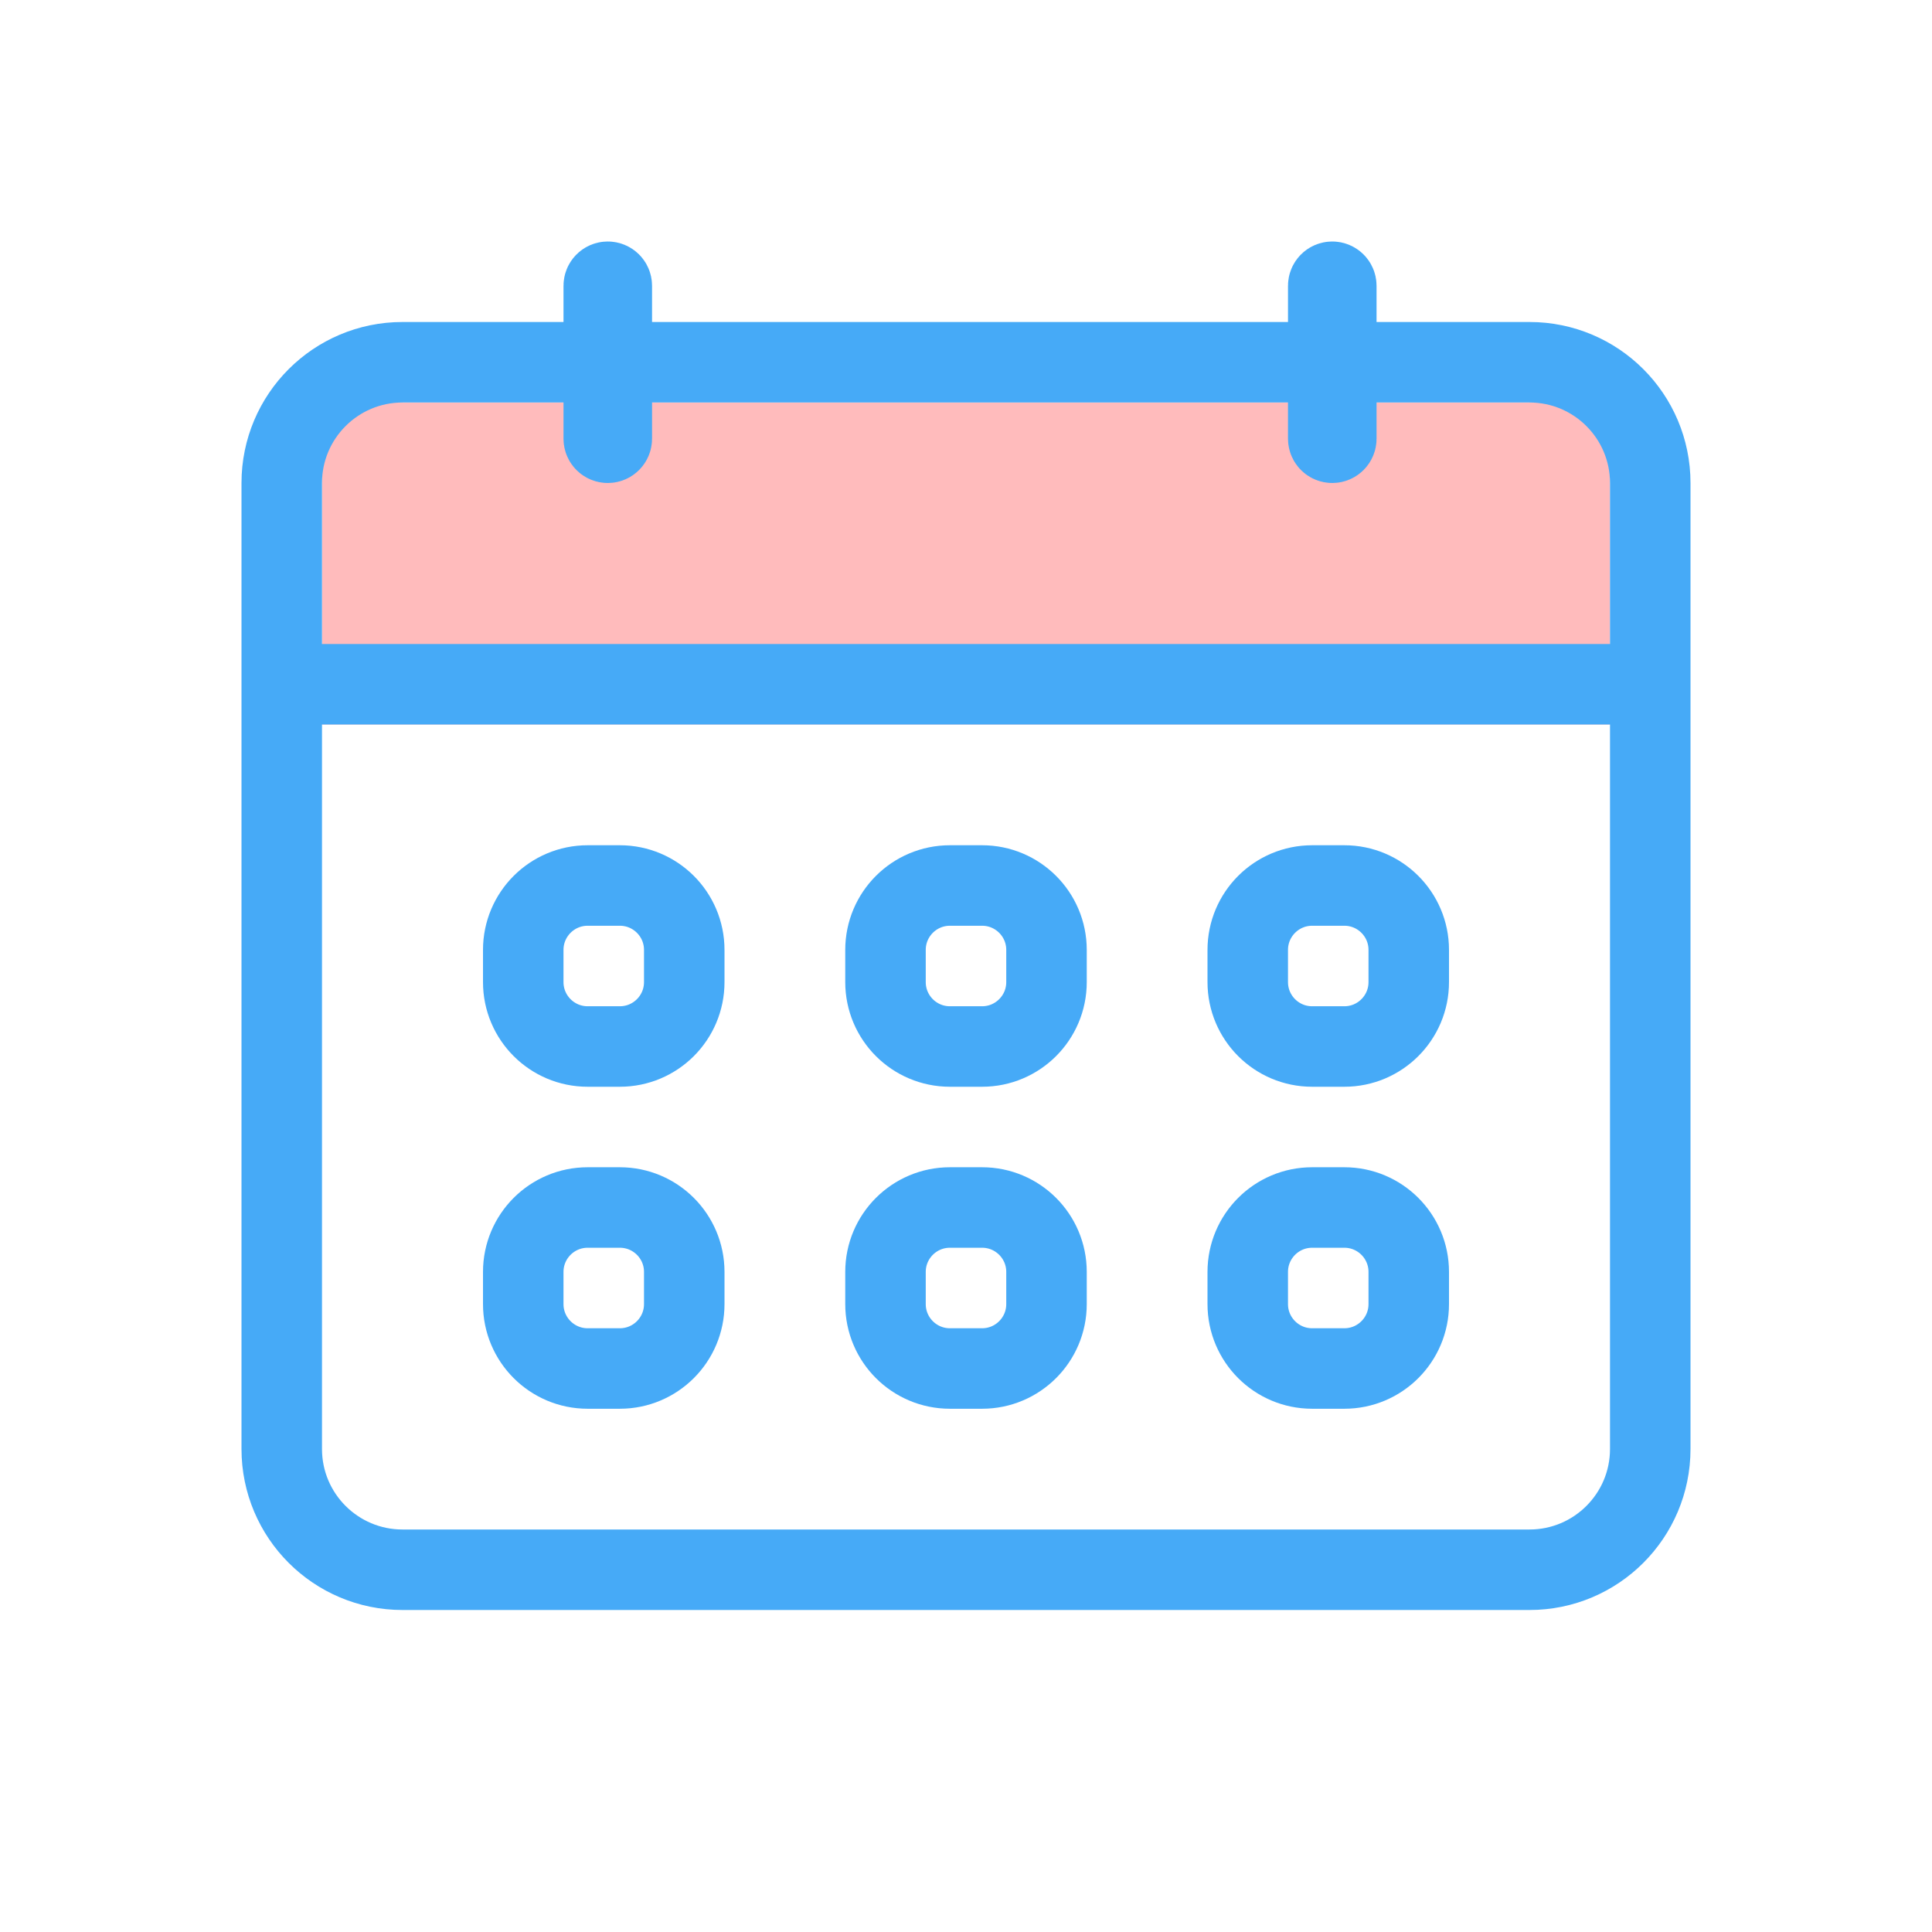
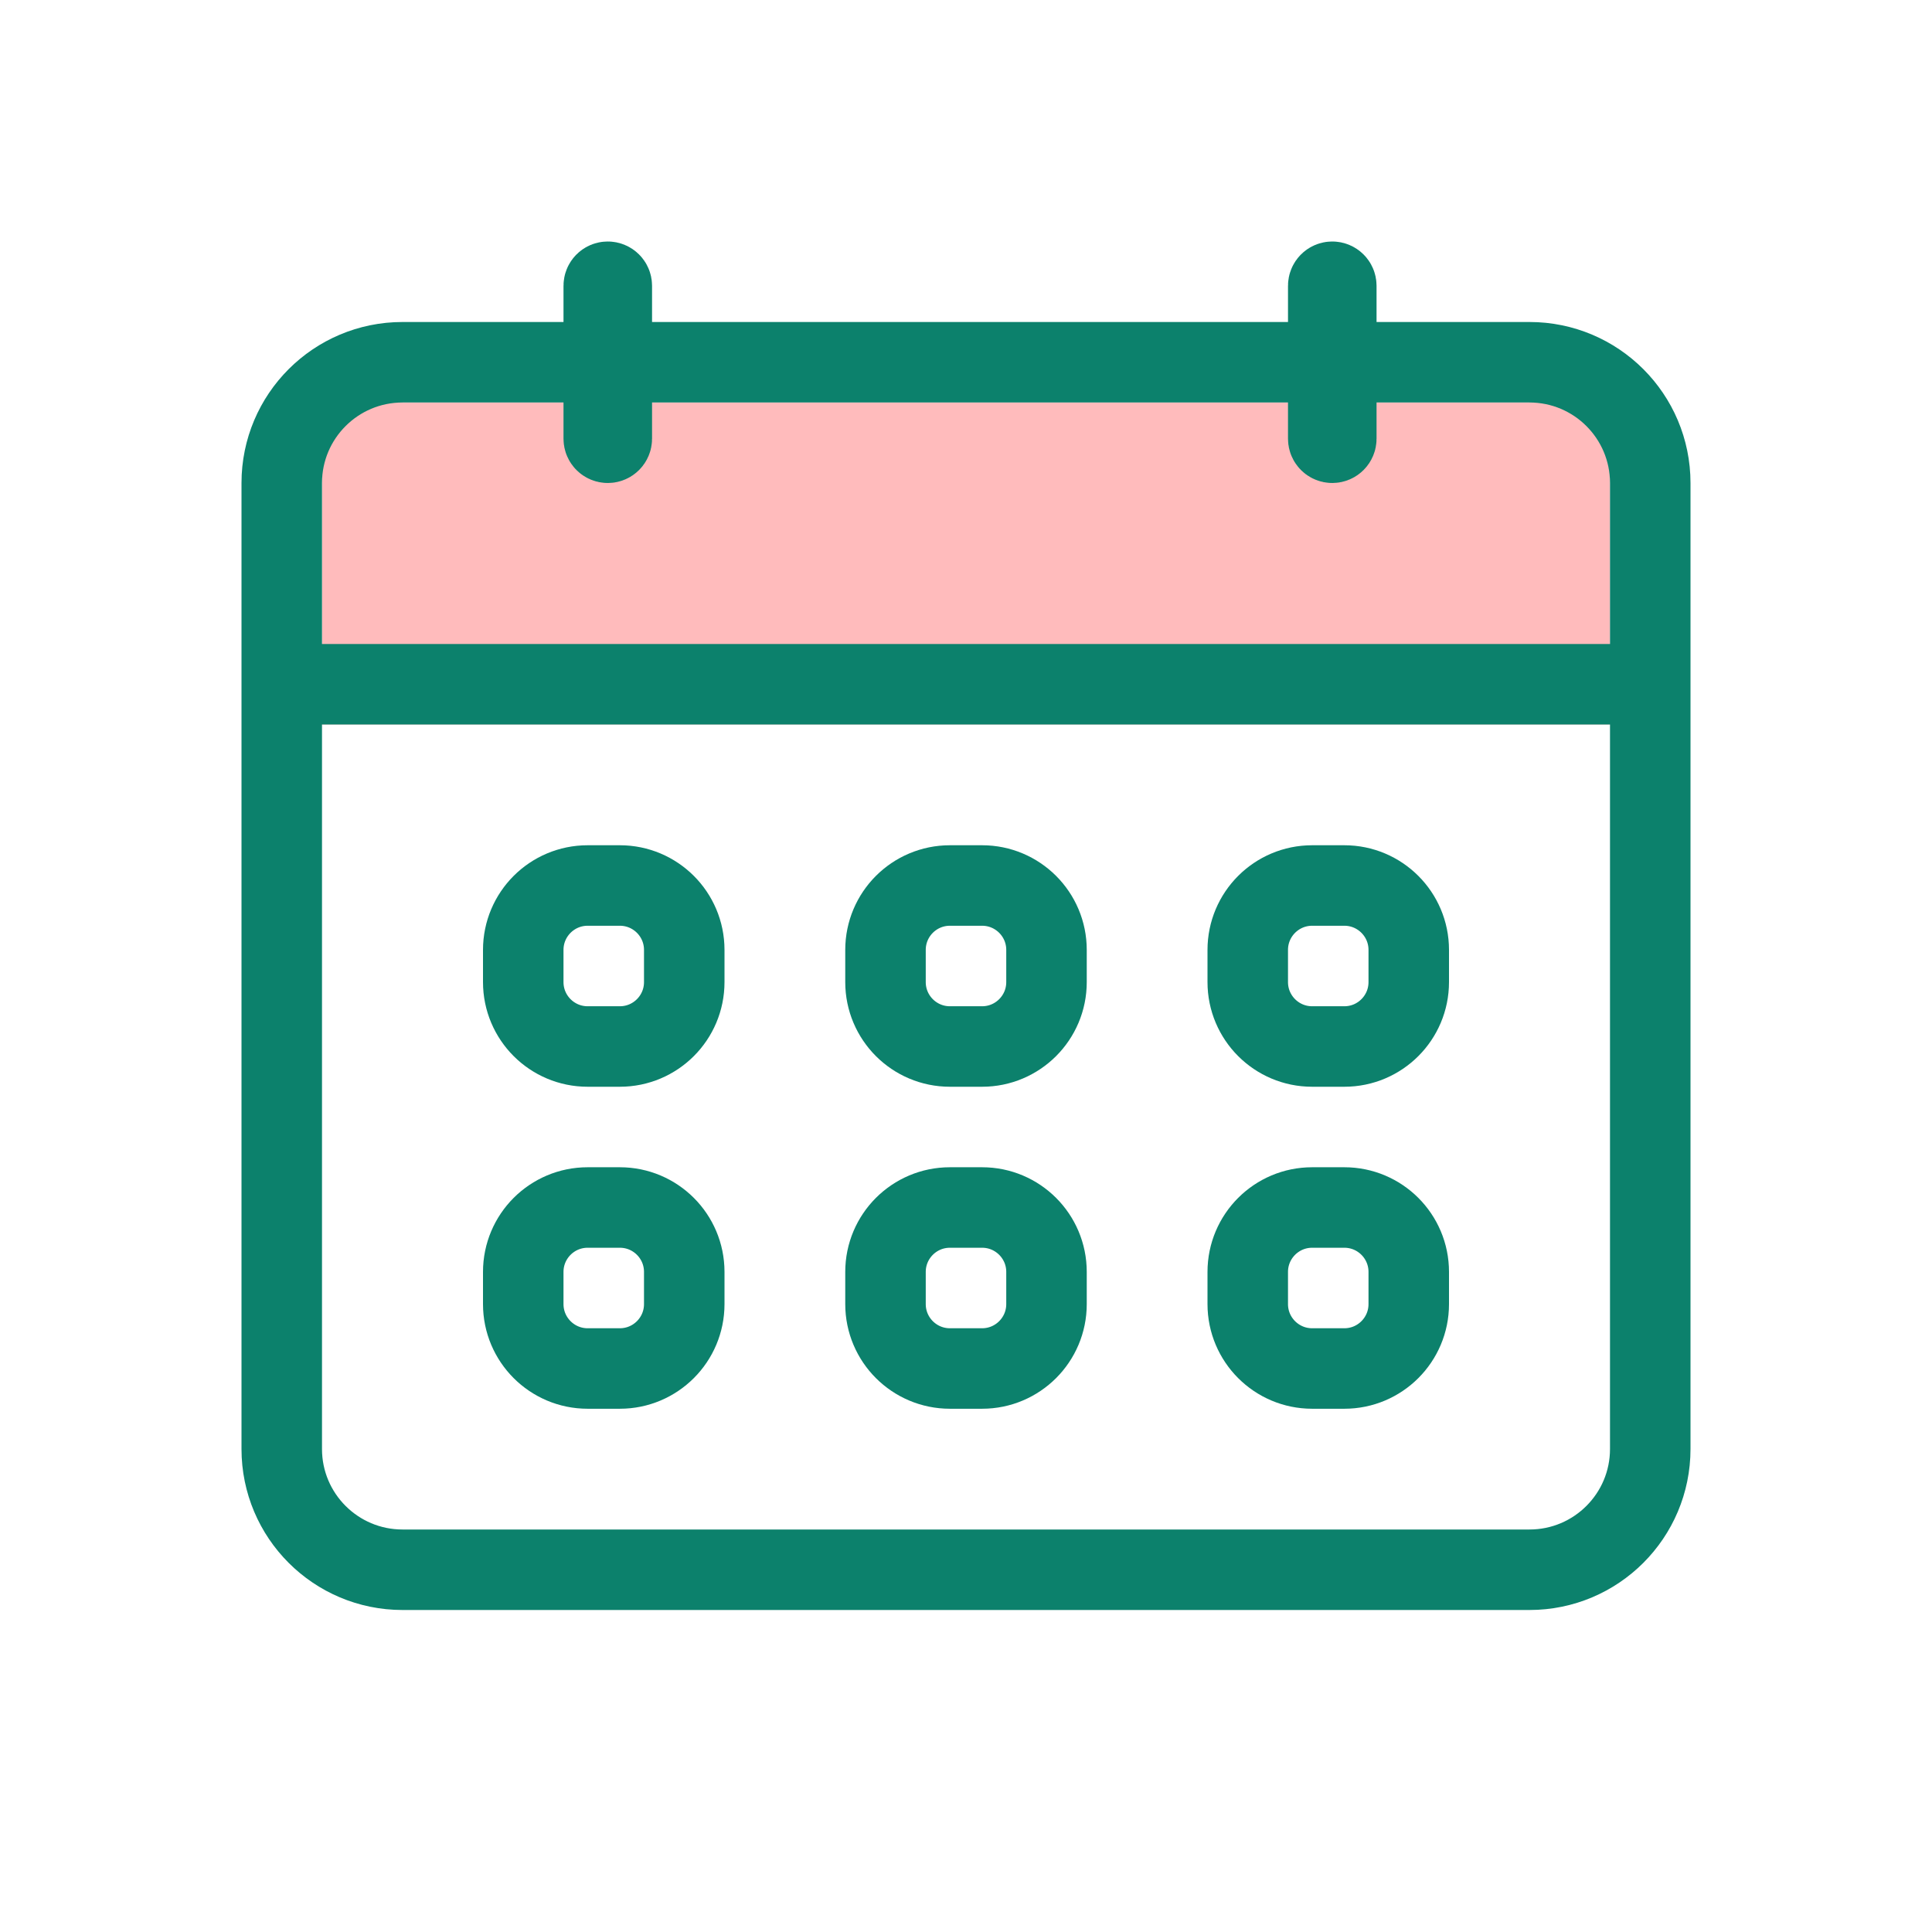
<svg xmlns="http://www.w3.org/2000/svg" height="240px" version="1.1" viewBox="0 0 240 240" width="240px">
  <g fill="none" fill-rule="evenodd" id="calendar" stroke="none" stroke-width="1">
    <g id="bounding-box">
      <polygon id="shape" points="0 0 240 0 240 240 0 240" />
    </g>
    <rect fill="#ffbbbc" height="40" id="Rectangle" width="160" x="40" y="50" />
-     <rect height="150" id="Rectangle" rx="15" stroke="#46AAF7" stroke-width="10" width="170" x="35" y="45" />
-     <line id="Line-2" stroke="#46AAF7" stroke-linecap="square" stroke-width="10" x1="44" x2="203" y1="85" y2="85" />
-     <rect height="20" id="Rectangle" rx="0.5" stroke="#46AAF7" stroke-width="10" width="1" x="75" y="35" />
-     <rect height="20" id="Rectangle-Copy" rx="0.5" stroke="#46AAF7" stroke-width="10" width="1" x="165" y="35" />
-     <rect height="20" id="Rectangle" rx="8" stroke="#46AAF7" stroke-width="10" width="20" x="65" y="110" />
-     <rect height="20" id="Rectangle-Copy-4" rx="8" stroke="#46AAF7" stroke-width="10" width="20" x="65" y="150" />
-     <rect height="20" id="Rectangle-Copy-2" rx="8" stroke="#46AAF7" stroke-width="10" width="20" x="110" y="110" />
-     <rect height="20" id="Rectangle-Copy-5" rx="8" stroke="#46AAF7" stroke-width="10" width="20" x="110" y="150" />
-     <rect height="20" id="Rectangle-Copy-3" rx="8" stroke="#46AAF7" stroke-width="10" width="20" x="155" y="110" />
-     <rect height="20" id="Rectangle-Copy-6" rx="8" stroke="#46AAF7" stroke-width="10" width="20" x="155" y="150" />
+     <rect height="150" id="Rectangle" rx="15" stroke="#0c816c" stroke-width="10" width="170" x="35" y="45" />
+     <line id="Line-2" stroke="#0c816c" stroke-linecap="square" stroke-width="10" x1="44" x2="203" y1="85" y2="85" />
+     <rect height="20" id="Rectangle" rx="0.5" stroke="#0c816c" stroke-width="10" width="1" x="75" y="35" />
+     <rect height="20" id="Rectangle-Copy" rx="0.5" stroke="#0c816c" stroke-width="10" width="1" x="165" y="35" />
+     <rect height="20" id="Rectangle" rx="8" stroke="#0c816c" stroke-width="10" width="20" x="65" y="110" />
+     <rect height="20" id="Rectangle-Copy-4" rx="8" stroke="#0c816c" stroke-width="10" width="20" x="65" y="150" />
+     <rect height="20" id="Rectangle-Copy-2" rx="8" stroke="#0c816c" stroke-width="10" width="20" x="110" y="110" />
+     <rect height="20" id="Rectangle-Copy-5" rx="8" stroke="#0c816c" stroke-width="10" width="20" x="110" y="150" />
+     <rect height="20" id="Rectangle-Copy-3" rx="8" stroke="#0c816c" stroke-width="10" width="20" x="155" y="110" />
+     <rect height="20" id="Rectangle-Copy-6" rx="8" stroke="#0c816c" stroke-width="10" width="20" x="155" y="150" />
  </g>
</svg>
